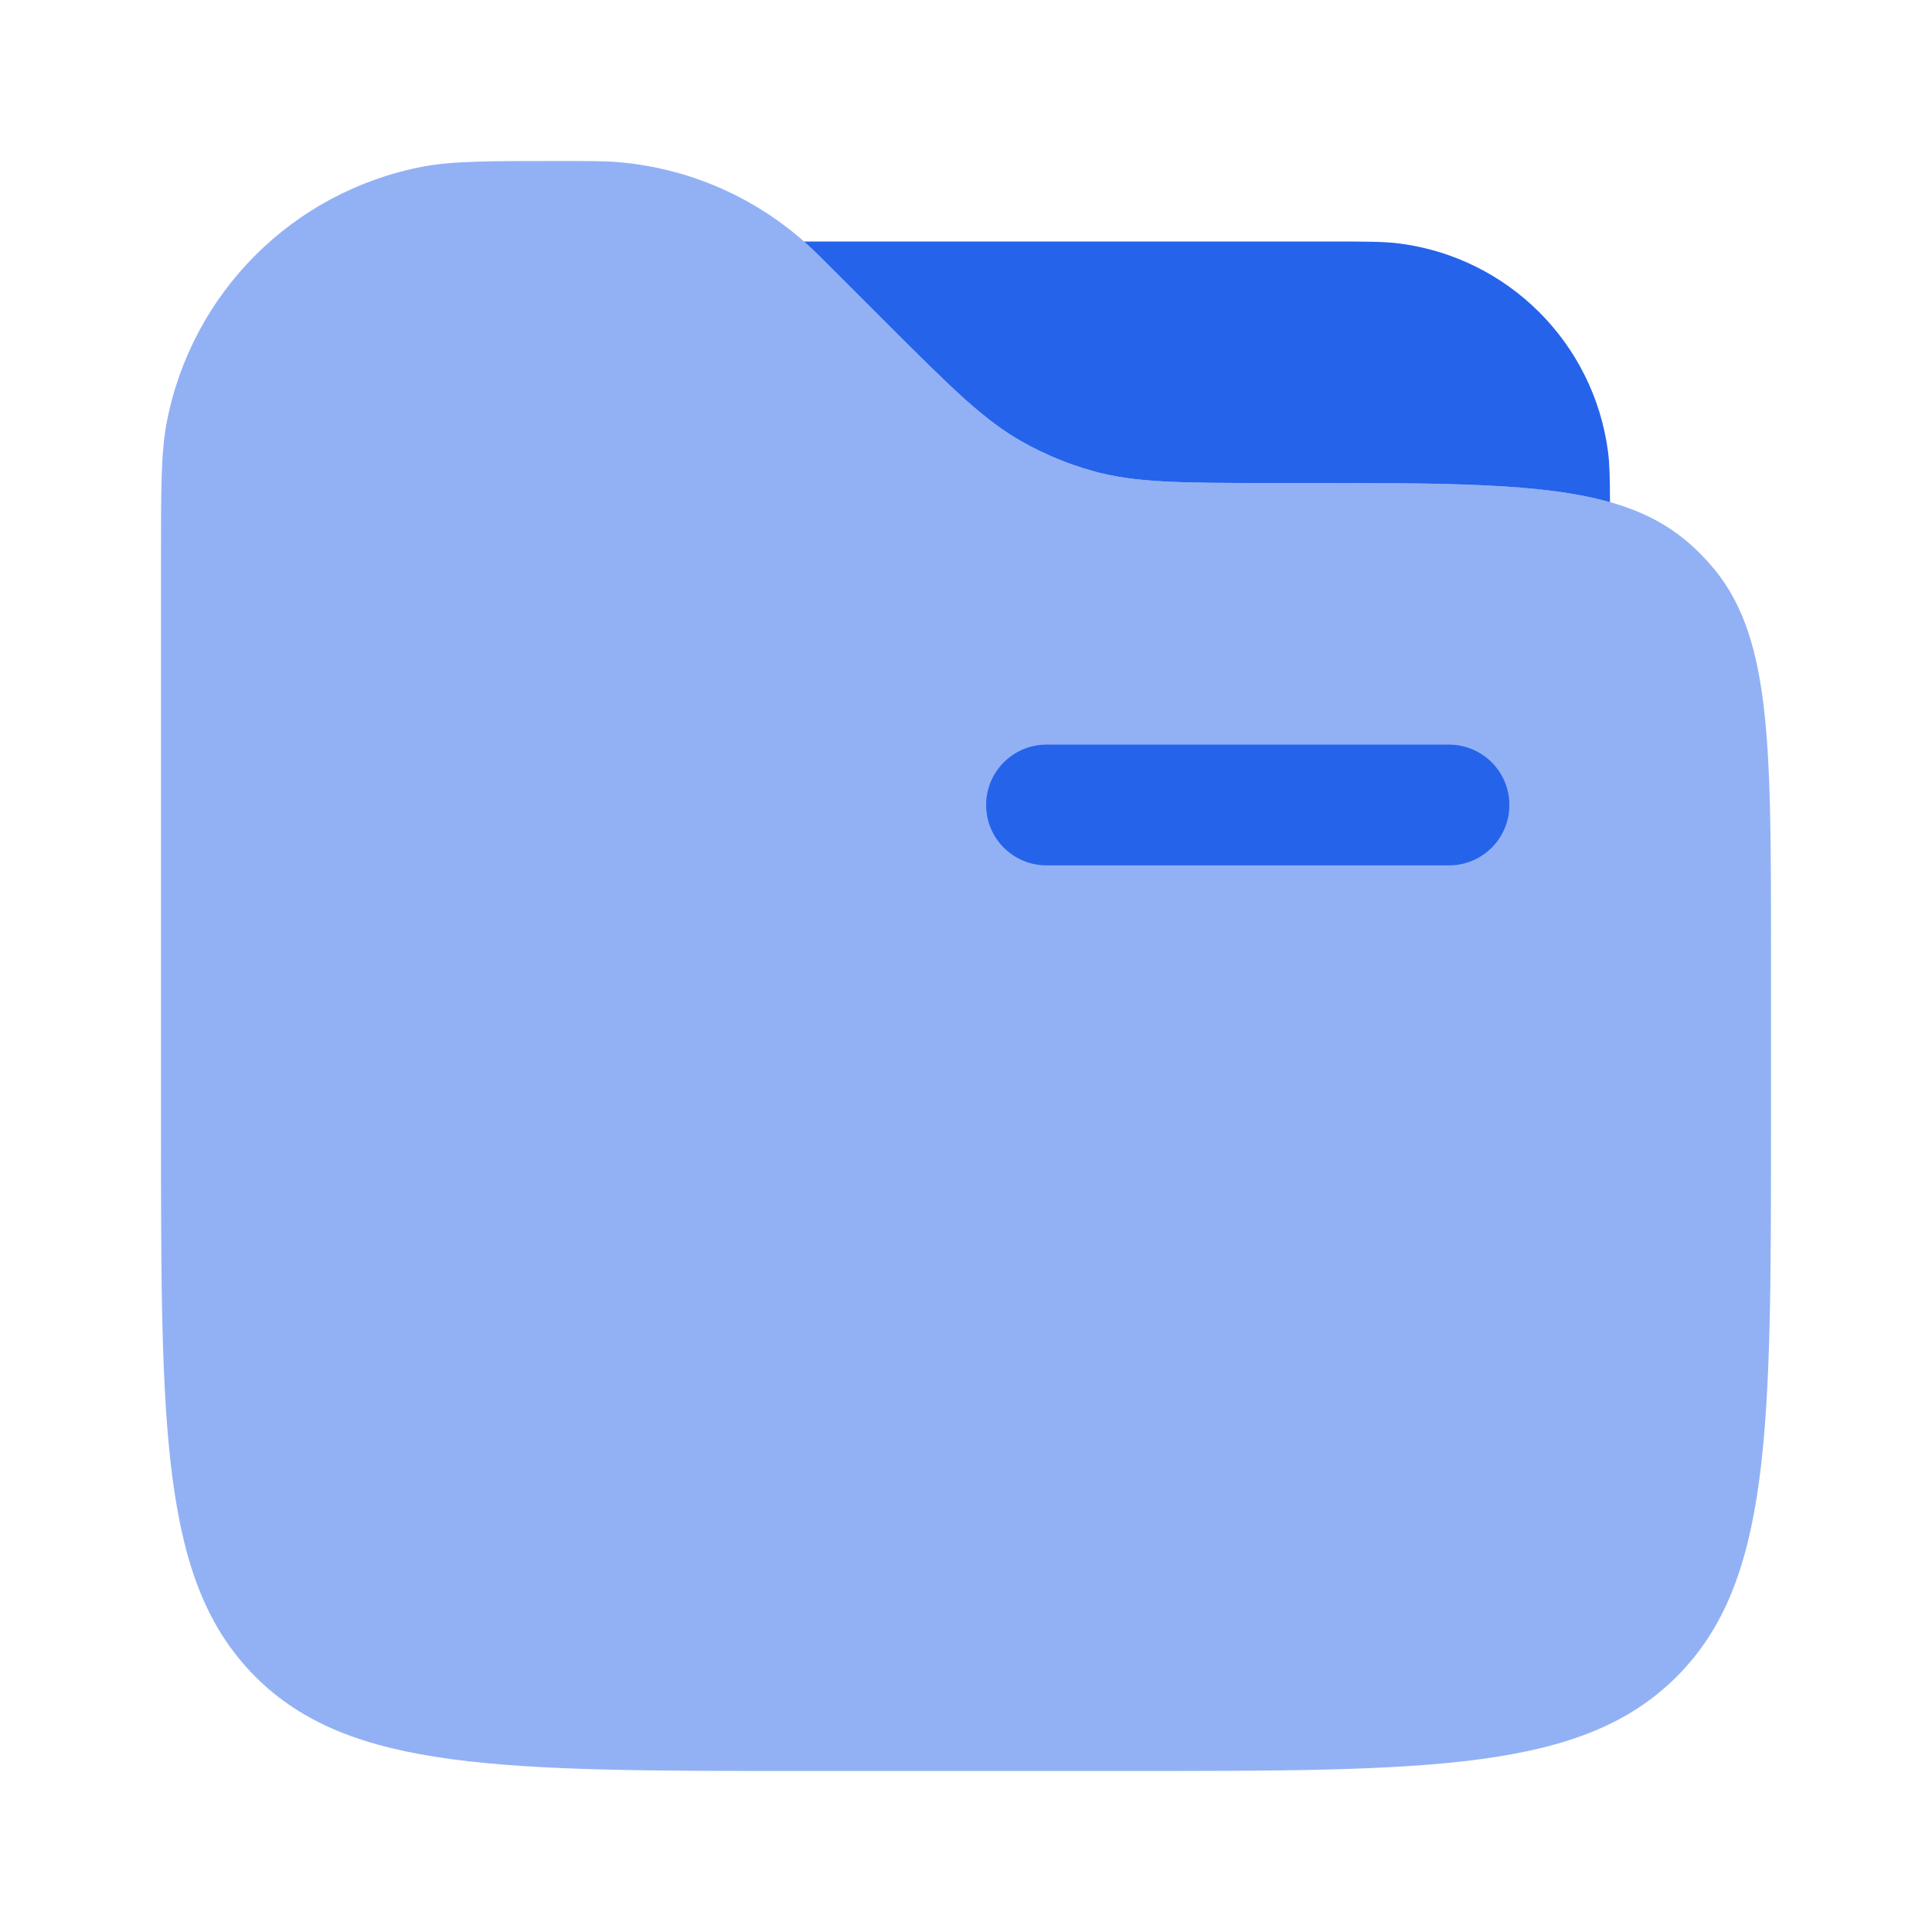
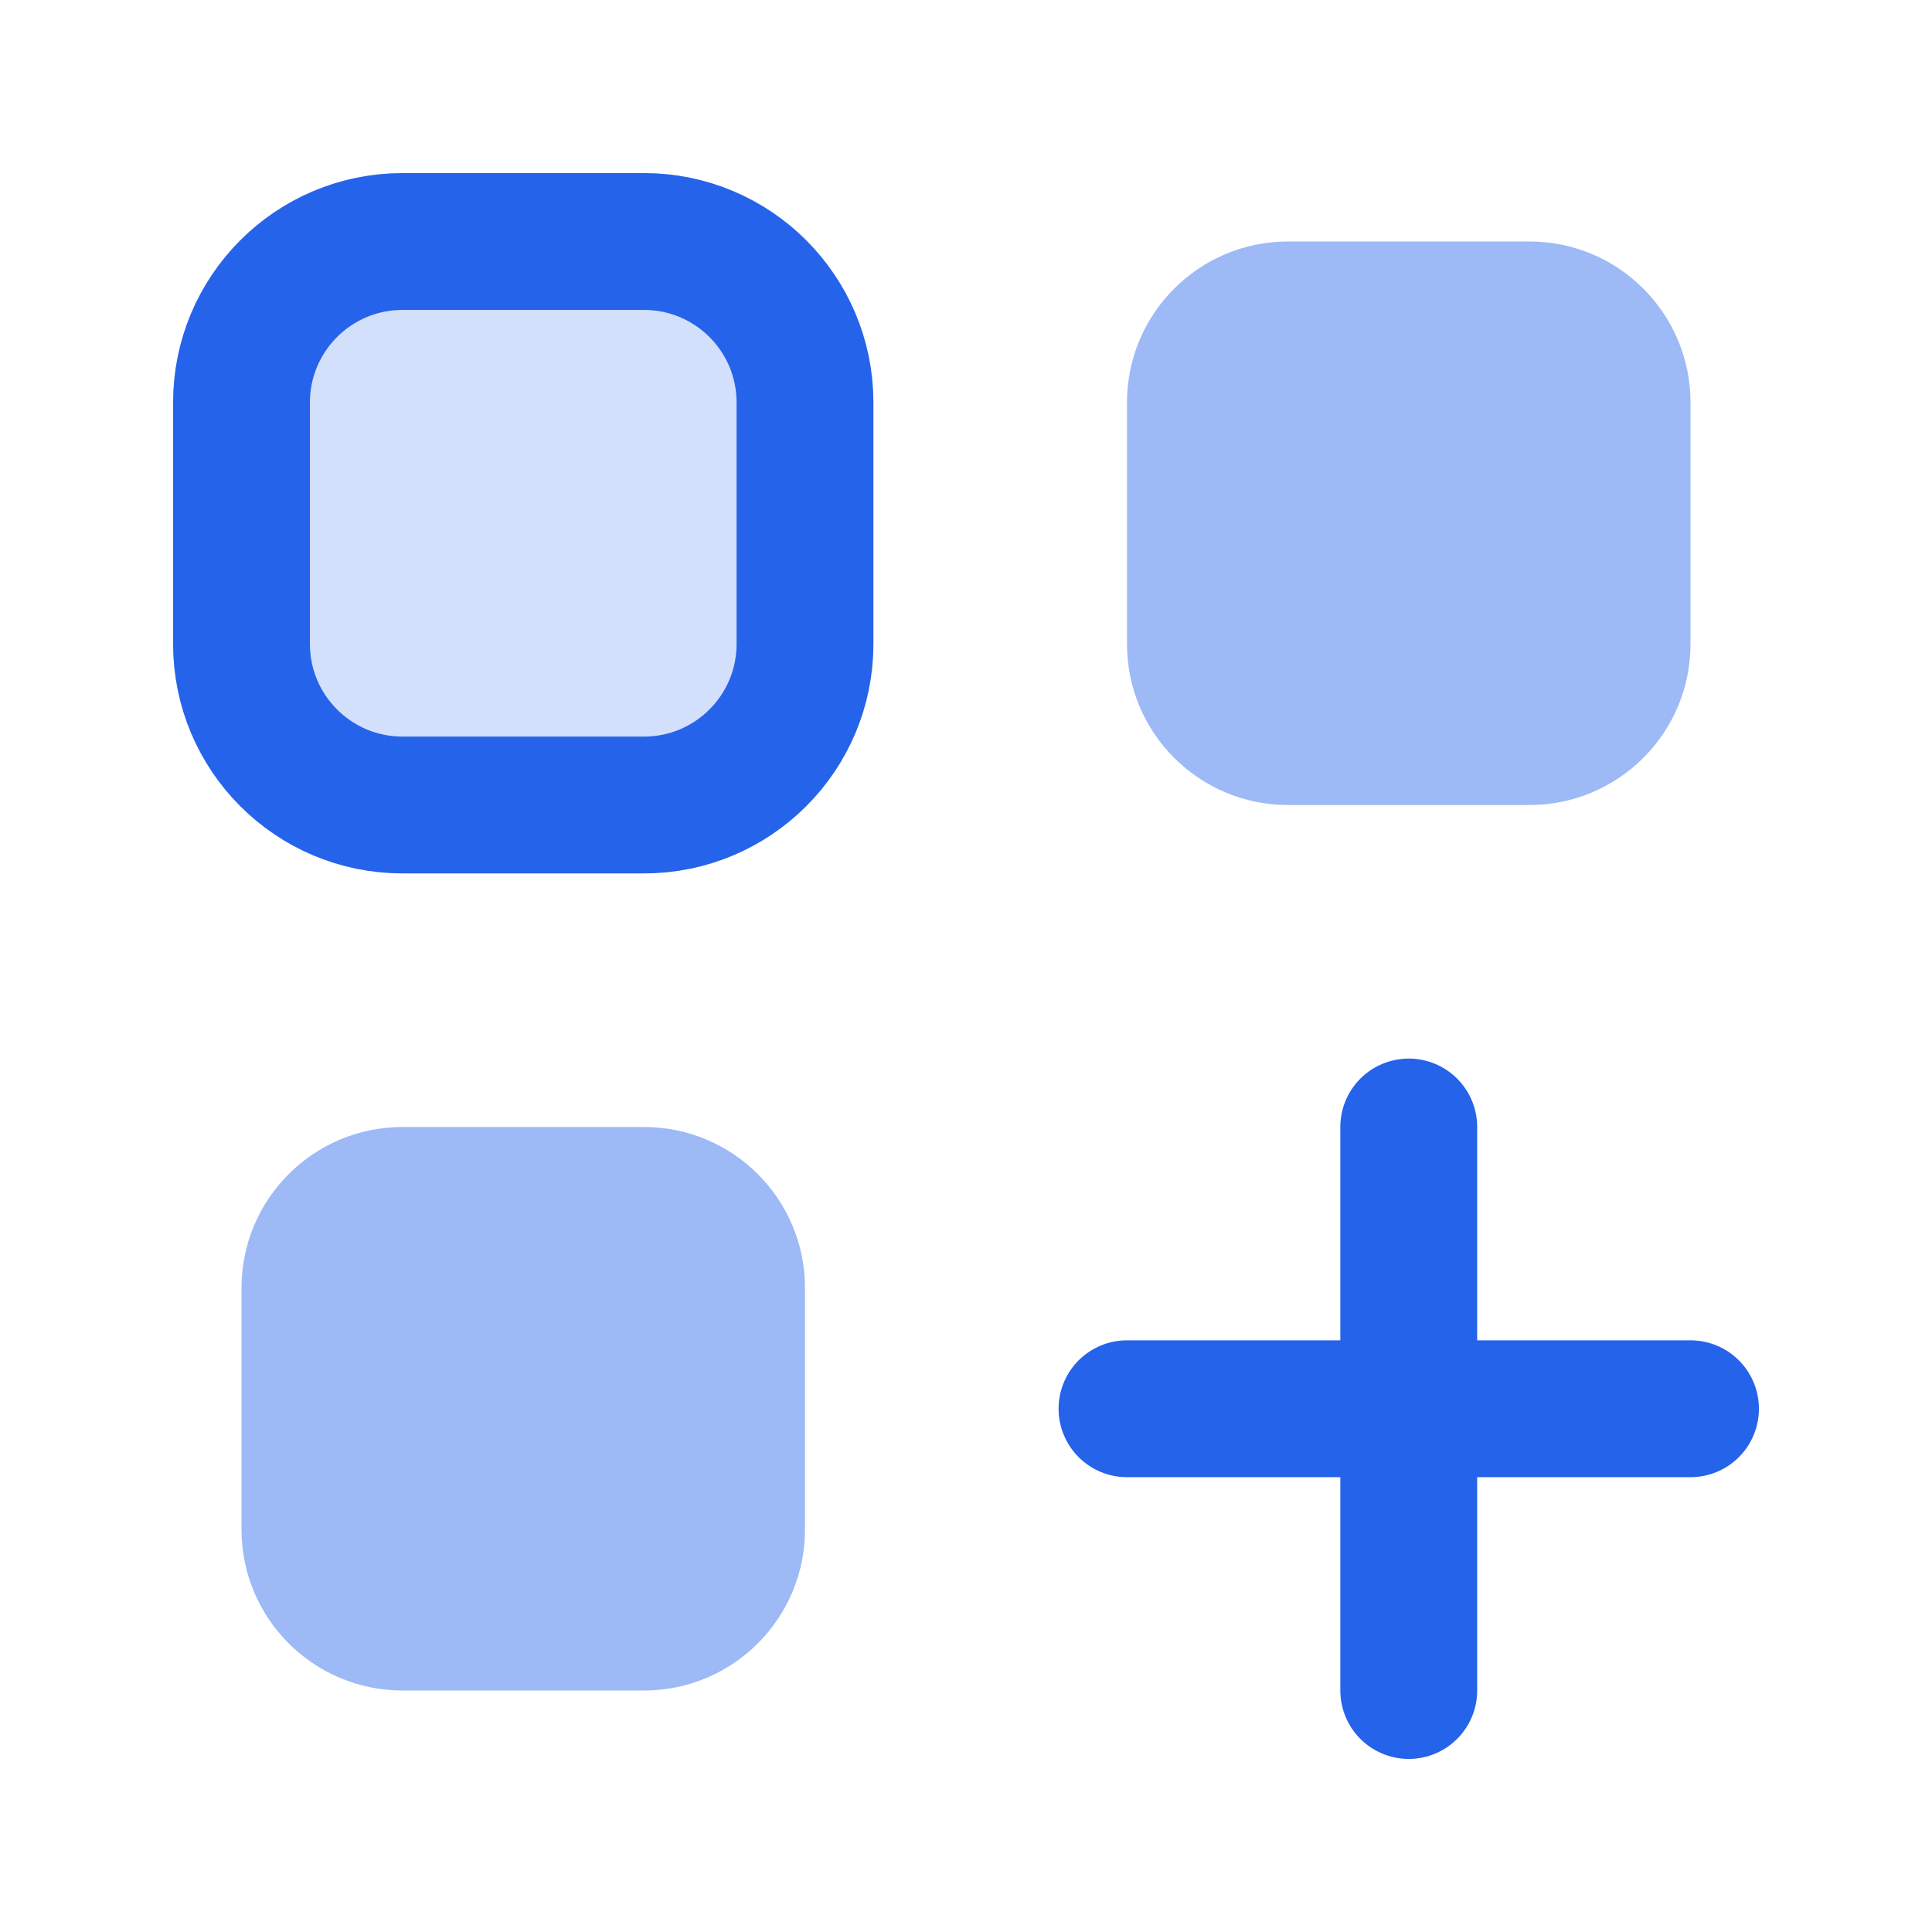
- <svg xmlns="http://www.w3.org/2000/svg" width="256" height="256" viewBox="0 0 24 24">
-   <g fill="#2563EB">
-     <path d="M2 6.95C2 6.067 2 5.626 2.069 5.258C2.375 3.64 3.64 2.375 5.258 2.069C5.626 2 6.067 2 6.95 2C7.336 2 7.53 2 7.716 2.017C8.517 2.092 9.277 2.407 9.896 2.921C10.04 3.04 10.176 3.176 10.45 3.45L11 4C11.816 4.816 12.224 5.224 12.712 5.495C12.98 5.645 13.265 5.763 13.56 5.847C14.098 6 14.675 6 15.828 6H16.202C18.834 6 20.151 6 21.006 6.769C21.085 6.84 21.16 6.915 21.23 6.994C22 7.849 22 9.166 22 11.798V14C22 17.771 22 19.657 20.828 20.828C19.657 22 17.771 22 14 22H10C6.229 22 4.343 22 3.172 20.828C2 19.657 2 17.771 2 14V6.95Z" opacity=".5" />
-     <path d="M20 6.238C19.999 5.94 19.995 5.763 19.975 5.608C19.797 4.262 18.738 3.203 17.392 3.026C17.197 3 16.965 3 16.5 3H9.988C10.104 3.104 10.235 3.234 10.45 3.45L11 4C11.816 4.816 12.224 5.224 12.712 5.495C12.981 5.645 13.265 5.763 13.561 5.847C14.098 6 14.675 6 15.829 6H16.202C17.981 6 19.159 6 20 6.238Z" />
-     <path fill-rule="evenodd" d="M12.25 10C12.25 9.586 12.586 9.25 13 9.25H18C18.414 9.25 18.75 9.586 18.75 10C18.75 10.414 18.414 10.75 18 10.75H13C12.586 10.75 12.25 10.414 12.25 10Z" clip-rule="evenodd" />
+ <svg xmlns="http://www.w3.org/2000/svg" width="64" height="64" viewBox="0 0 24 24" fill="none">
+   <g color="#2563EB" stroke-width="1.7" stroke-linecap="round" stroke-linejoin="round">
+     <rect x="3" y="3" width="7" height="7" rx="2" fill="currentColor" opacity=".2" />
+     <rect x="14" y="3" width="7" height="7" rx="2" fill="currentColor" opacity=".45" />
+     <rect x="3" y="14" width="7" height="7" rx="2" fill="currentColor" opacity=".45" />
+     <g fill="none" stroke="currentColor">
+       <rect x="3" y="3" width="7" height="7" rx="2" />
+       <path d="M14 17.5h7m-3.5-3.5v7" />
+     </g>
  </g>
</svg>
